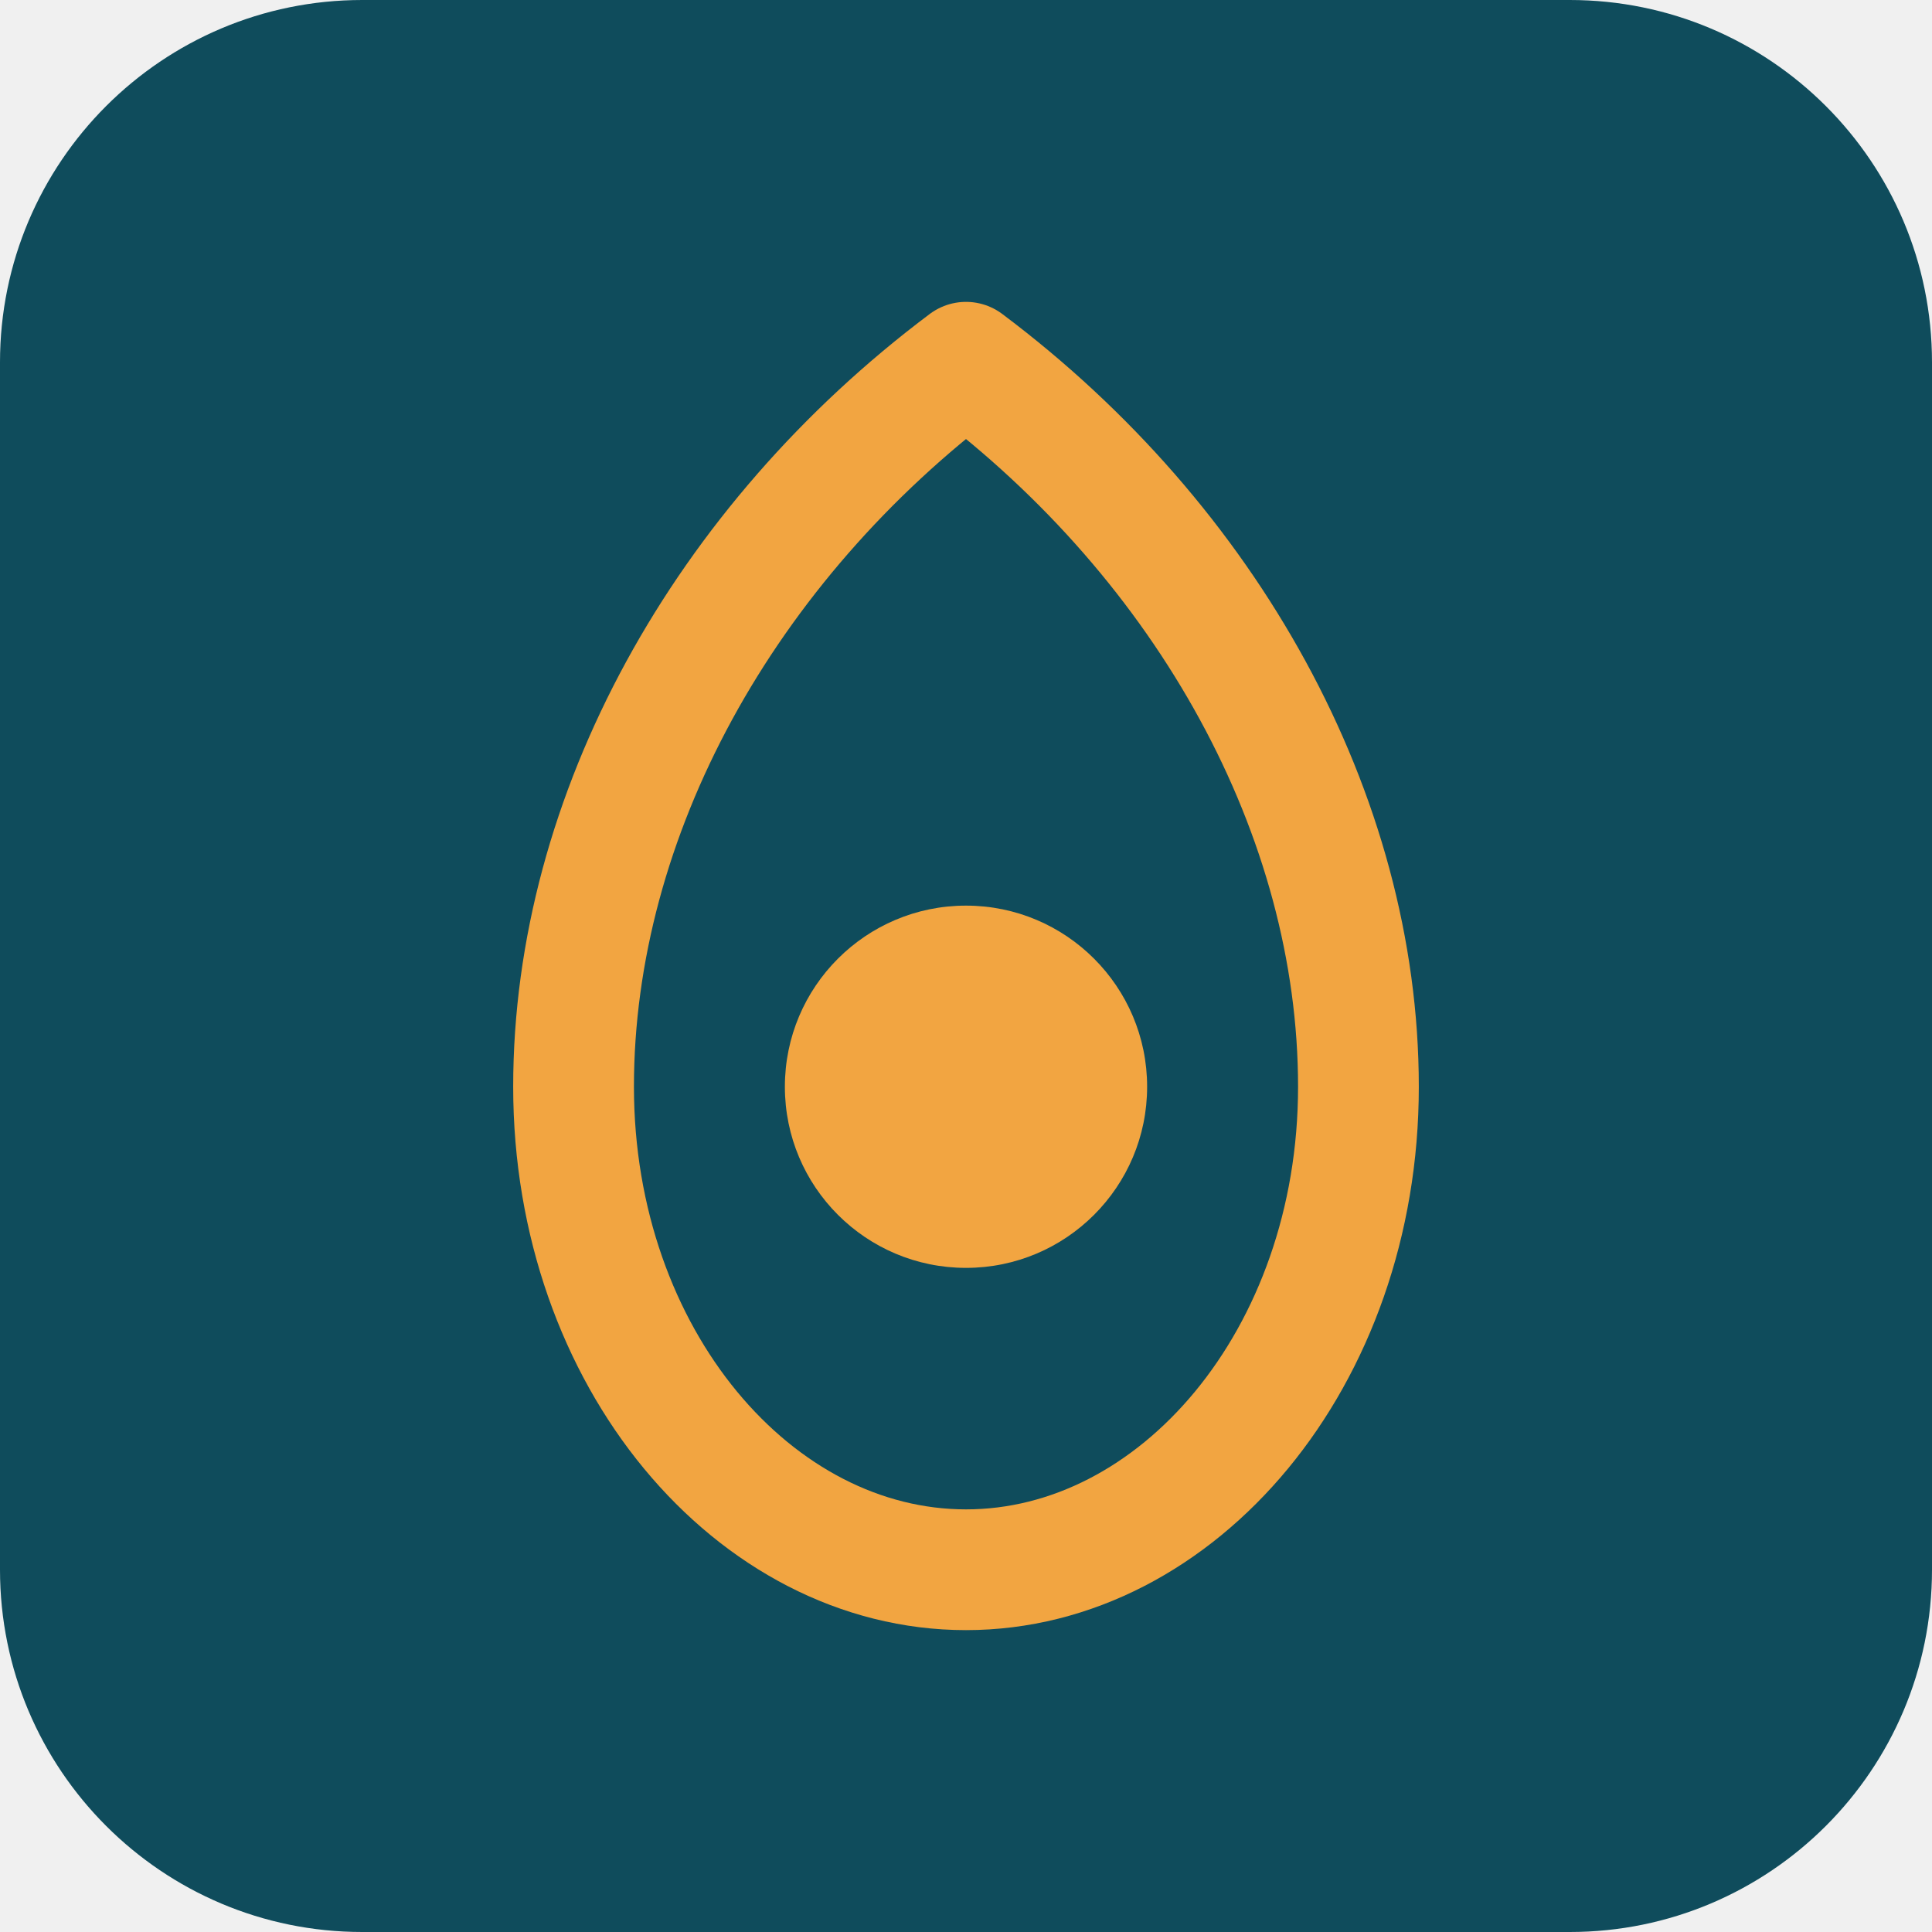
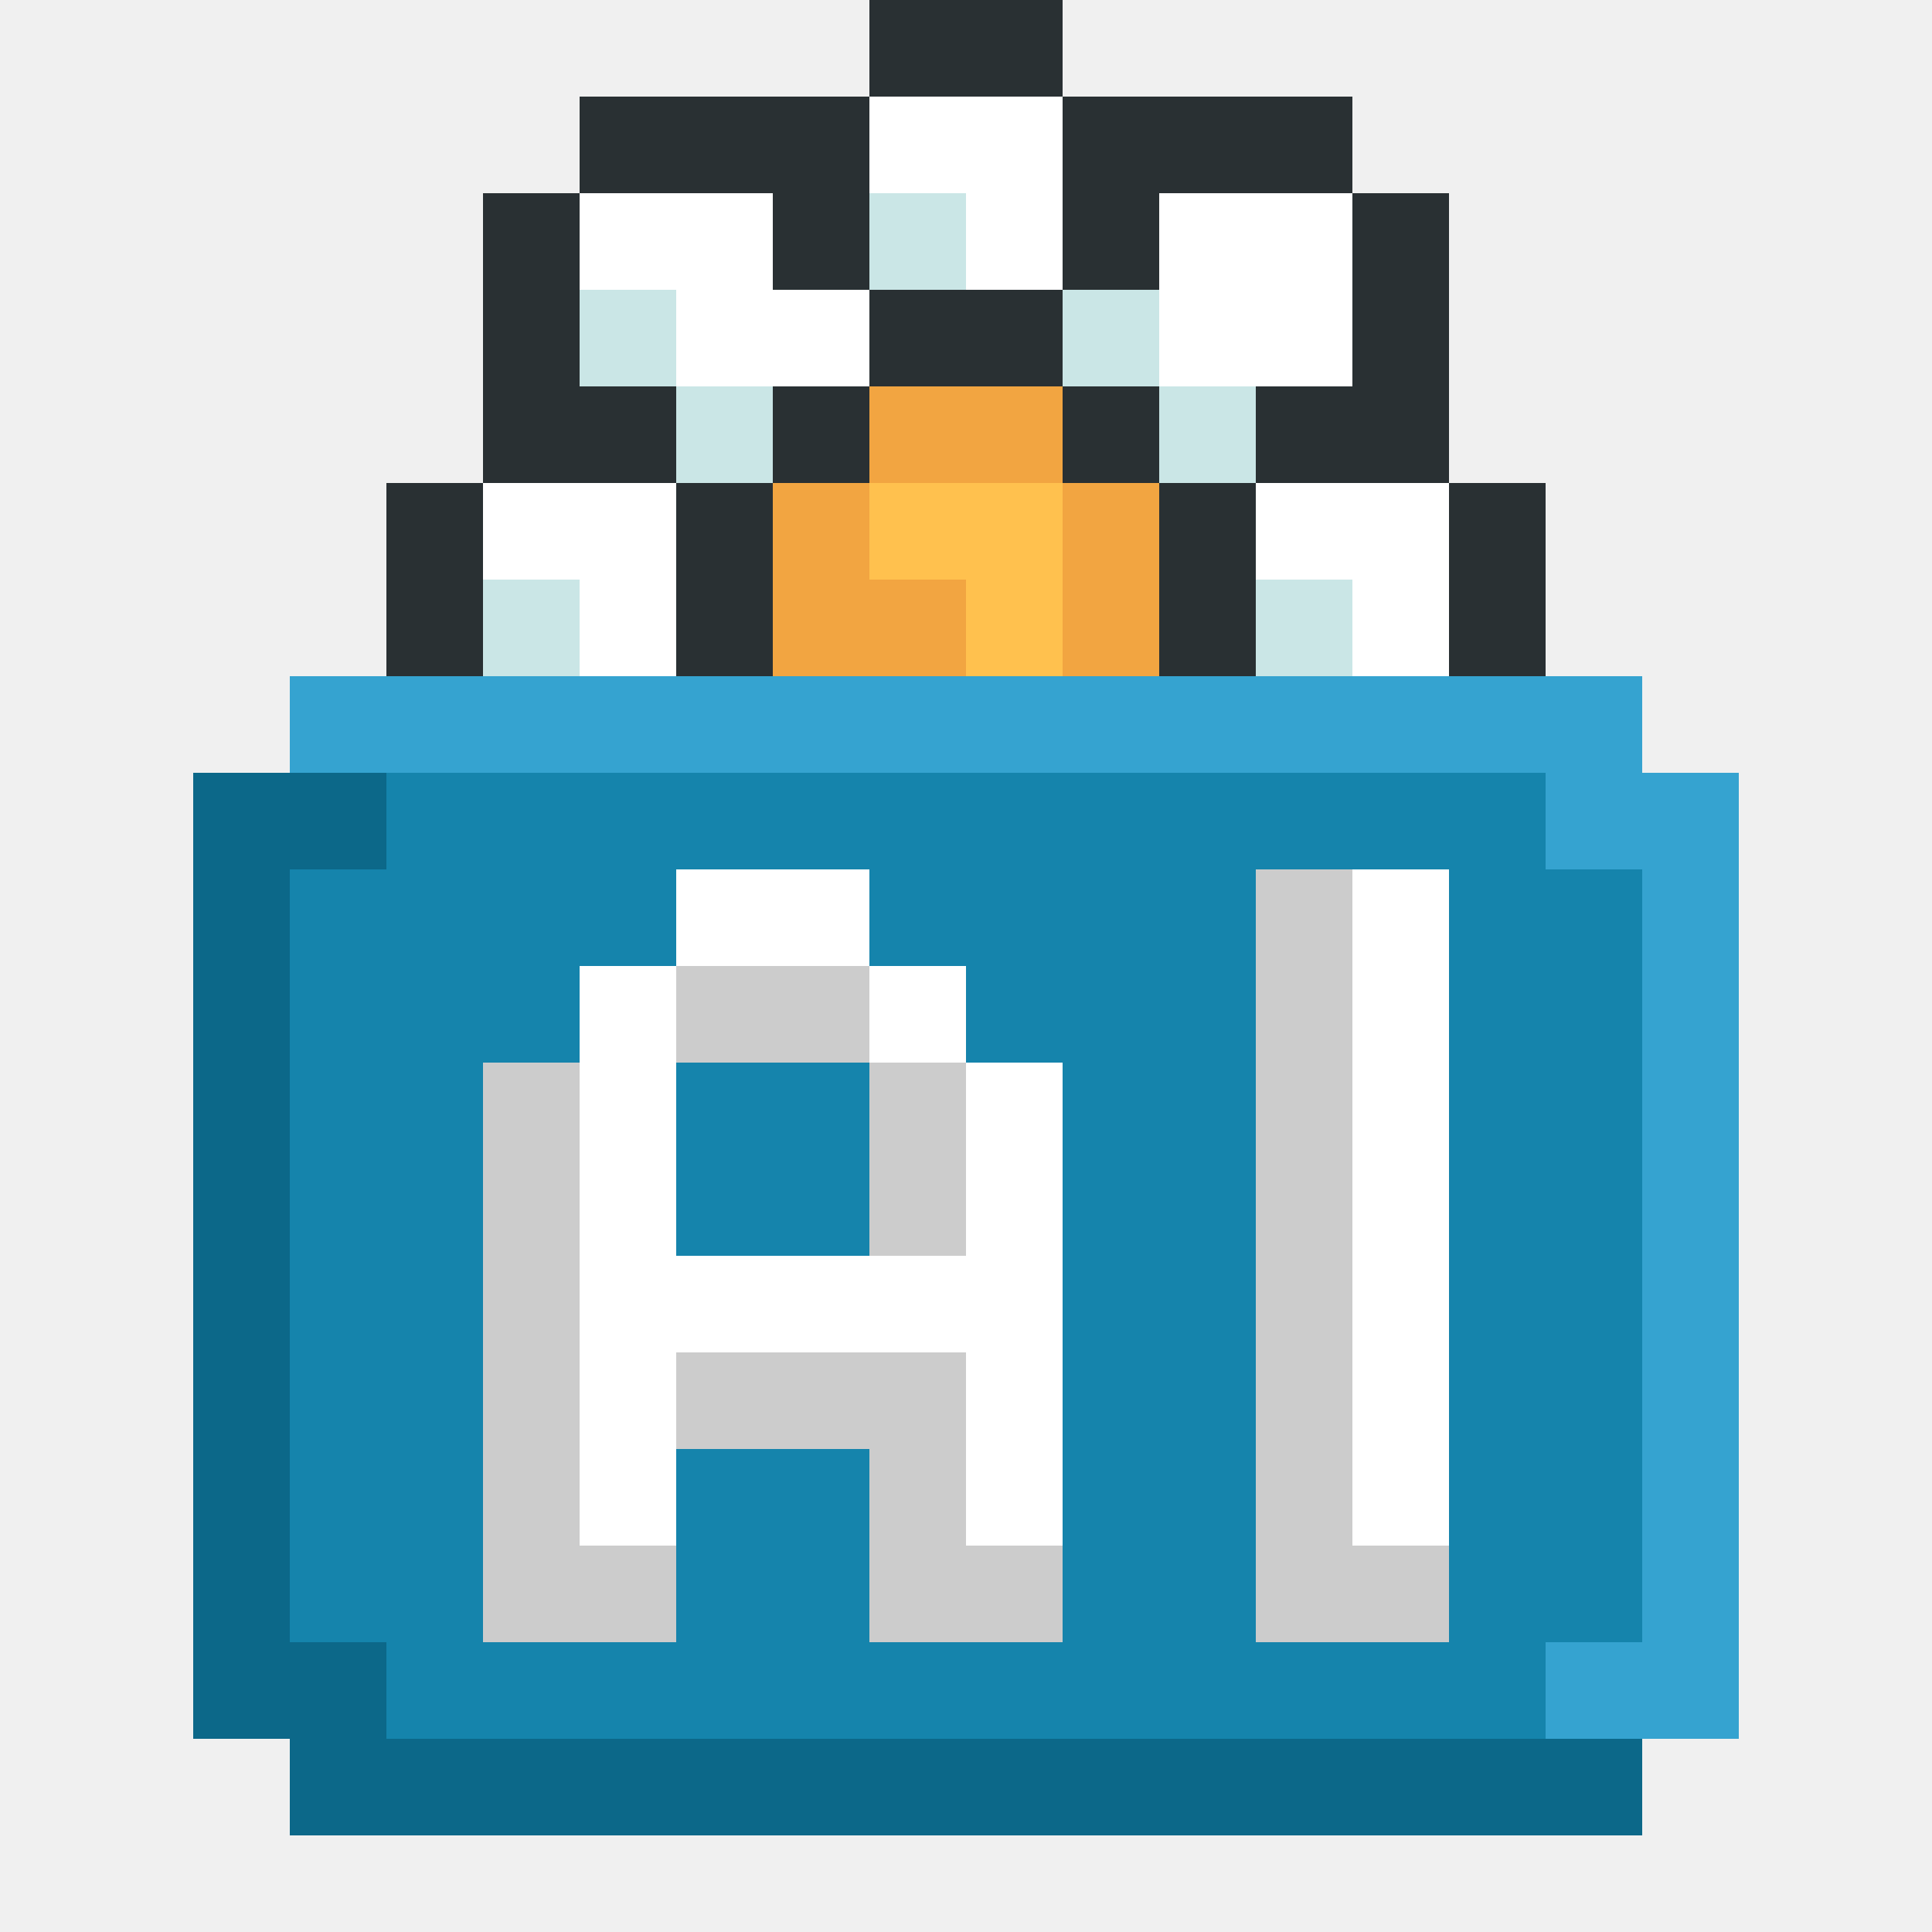
- <svg xmlns="http://www.w3.org/2000/svg" viewBox="0 0 64 64">
-   <rect width="64" height="64" rx="12" fill="#0f4c5c" />
-   <path d="M32 12c-8 6-13 15-13 24 0 9 6 16 13 16s13-7 13-16c0-9-5-18-13-24z" fill="none" stroke="#f2a541" stroke-width="4" stroke-linejoin="round" />
-   <circle cx="32" cy="36" r="6" fill="#f2a541" />
+ <svg xmlns="http://www.w3.org/2000/svg" width="160" height="160" viewBox="0 0 160 160" shape-rendering="crispEdges">
+   <rect x="72" y="0" width="16" height="8" fill="#293033" />
+   <rect x="48" y="8" width="24" height="8" fill="#293033" />
+   <rect x="72" y="8" width="16" height="8" fill="#ffffff" />
+   <rect x="88" y="8" width="24" height="8" fill="#293033" />
+   <rect x="40" y="16" width="8" height="8" fill="#293033" />
+   <rect x="48" y="16" width="16" height="8" fill="#ffffff" />
+   <rect x="64" y="16" width="8" height="8" fill="#293033" />
+   <rect x="72" y="16" width="8" height="8" fill="#cae6e6" />
+   <rect x="80" y="16" width="8" height="8" fill="#ffffff" />
+   <rect x="88" y="16" width="8" height="8" fill="#293033" />
+   <rect x="96" y="16" width="16" height="8" fill="#ffffff" />
+   <rect x="112" y="16" width="8" height="8" fill="#293033" />
+   <rect x="40" y="24" width="8" height="8" fill="#293033" />
+   <rect x="48" y="24" width="8" height="8" fill="#cae6e6" />
+   <rect x="56" y="24" width="16" height="8" fill="#ffffff" />
+   <rect x="72" y="24" width="16" height="8" fill="#293033" />
+   <rect x="88" y="24" width="8" height="8" fill="#cae6e6" />
+   <rect x="96" y="24" width="16" height="8" fill="#ffffff" />
+   <rect x="112" y="24" width="8" height="8" fill="#293033" />
+   <rect x="40" y="32" width="16" height="8" fill="#293033" />
+   <rect x="56" y="32" width="8" height="8" fill="#cae6e6" />
+   <rect x="64" y="32" width="8" height="8" fill="#293033" />
+   <rect x="72" y="32" width="16" height="8" fill="#f2a541" />
+   <rect x="88" y="32" width="8" height="8" fill="#293033" />
+   <rect x="96" y="32" width="8" height="8" fill="#cae6e6" />
+   <rect x="104" y="32" width="16" height="8" fill="#293033" />
+   <rect x="32" y="40" width="8" height="8" fill="#293033" />
+   <rect x="40" y="40" width="16" height="8" fill="#ffffff" />
+   <rect x="56" y="40" width="8" height="8" fill="#293033" />
+   <rect x="64" y="40" width="8" height="8" fill="#f2a541" />
+   <rect x="72" y="40" width="16" height="8" fill="#ffc14e" />
+   <rect x="88" y="40" width="8" height="8" fill="#f2a541" />
+   <rect x="96" y="40" width="8" height="8" fill="#293033" />
+   <rect x="104" y="40" width="16" height="8" fill="#ffffff" />
+   <rect x="120" y="40" width="8" height="8" fill="#293033" />
+   <rect x="32" y="48" width="8" height="8" fill="#293033" />
+   <rect x="40" y="48" width="8" height="8" fill="#cae6e6" />
+   <rect x="48" y="48" width="8" height="8" fill="#ffffff" />
+   <rect x="56" y="48" width="8" height="8" fill="#293033" />
+   <rect x="64" y="48" width="16" height="8" fill="#f2a541" />
+   <rect x="80" y="48" width="8" height="8" fill="#ffc14e" />
+   <rect x="88" y="48" width="8" height="8" fill="#f2a541" />
+   <rect x="96" y="48" width="8" height="8" fill="#293033" />
+   <rect x="104" y="48" width="8" height="8" fill="#cae6e6" />
+   <rect x="112" y="48" width="8" height="8" fill="#ffffff" />
+   <rect x="120" y="48" width="8" height="8" fill="#293033" />
+   <rect x="24" y="56" width="112" height="8" fill="#35a3d0" />
+   <rect x="16" y="64" width="16" height="8" fill="#0c6889" />
+   <rect x="32" y="64" width="96" height="8" fill="#1584ac" />
+   <rect x="128" y="64" width="16" height="8" fill="#35a3d0" />
+   <rect x="16" y="72" width="8" height="8" fill="#0c6889" />
+   <rect x="24" y="72" width="32" height="8" fill="#1584ac" />
+   <rect x="56" y="72" width="16" height="8" fill="#ffffff" />
+   <rect x="72" y="72" width="32" height="8" fill="#1584ac" />
+   <rect x="104" y="72" width="8" height="8" fill="#cccccc" />
+   <rect x="112" y="72" width="8" height="8" fill="#ffffff" />
+   <rect x="120" y="72" width="16" height="8" fill="#1584ac" />
+   <rect x="136" y="72" width="8" height="8" fill="#35a3d0" />
+   <rect x="16" y="80" width="8" height="8" fill="#0c6889" />
+   <rect x="24" y="80" width="24" height="8" fill="#1584ac" />
+   <rect x="48" y="80" width="8" height="8" fill="#ffffff" />
+   <rect x="56" y="80" width="16" height="8" fill="#cccccc" />
+   <rect x="72" y="80" width="8" height="8" fill="#ffffff" />
+   <rect x="80" y="80" width="24" height="8" fill="#1584ac" />
+   <rect x="104" y="80" width="8" height="8" fill="#cccccc" />
+   <rect x="112" y="80" width="8" height="8" fill="#ffffff" />
+   <rect x="120" y="80" width="16" height="8" fill="#1584ac" />
+   <rect x="136" y="80" width="8" height="8" fill="#35a3d0" />
+   <rect x="16" y="88" width="8" height="16" fill="#0c6889" />
+   <rect x="24" y="88" width="16" height="16" fill="#1584ac" />
+   <rect x="40" y="88" width="8" height="16" fill="#cccccc" />
+   <rect x="48" y="88" width="8" height="16" fill="#ffffff" />
+   <rect x="56" y="88" width="16" height="16" fill="#1584ac" />
+   <rect x="72" y="88" width="8" height="16" fill="#cccccc" />
+   <rect x="80" y="88" width="8" height="16" fill="#ffffff" />
+   <rect x="88" y="88" width="16" height="16" fill="#1584ac" />
+   <rect x="104" y="88" width="8" height="16" fill="#cccccc" />
+   <rect x="112" y="88" width="8" height="16" fill="#ffffff" />
+   <rect x="120" y="88" width="16" height="16" fill="#1584ac" />
+   <rect x="136" y="88" width="8" height="16" fill="#35a3d0" />
+   <rect x="16" y="104" width="8" height="8" fill="#0c6889" />
+   <rect x="24" y="104" width="16" height="8" fill="#1584ac" />
+   <rect x="40" y="104" width="8" height="8" fill="#cccccc" />
+   <rect x="48" y="104" width="40" height="8" fill="#ffffff" />
+   <rect x="88" y="104" width="16" height="8" fill="#1584ac" />
+   <rect x="104" y="104" width="8" height="8" fill="#cccccc" />
+   <rect x="112" y="104" width="8" height="8" fill="#ffffff" />
+   <rect x="120" y="104" width="16" height="8" fill="#1584ac" />
+   <rect x="136" y="104" width="8" height="8" fill="#35a3d0" />
+   <rect x="16" y="112" width="8" height="8" fill="#0c6889" />
+   <rect x="24" y="112" width="16" height="8" fill="#1584ac" />
+   <rect x="40" y="112" width="8" height="8" fill="#cccccc" />
+   <rect x="48" y="112" width="8" height="8" fill="#ffffff" />
+   <rect x="56" y="112" width="24" height="8" fill="#cccccc" />
+   <rect x="80" y="112" width="8" height="8" fill="#ffffff" />
+   <rect x="88" y="112" width="16" height="8" fill="#1584ac" />
+   <rect x="104" y="112" width="8" height="8" fill="#cccccc" />
+   <rect x="112" y="112" width="8" height="8" fill="#ffffff" />
+   <rect x="120" y="112" width="16" height="8" fill="#1584ac" />
+   <rect x="136" y="112" width="8" height="8" fill="#35a3d0" />
+   <rect x="16" y="120" width="8" height="8" fill="#0c6889" />
+   <rect x="24" y="120" width="16" height="8" fill="#1584ac" />
+   <rect x="40" y="120" width="8" height="8" fill="#cccccc" />
+   <rect x="48" y="120" width="8" height="8" fill="#ffffff" />
+   <rect x="56" y="120" width="16" height="8" fill="#1584ac" />
+   <rect x="72" y="120" width="8" height="8" fill="#cccccc" />
+   <rect x="80" y="120" width="8" height="8" fill="#ffffff" />
+   <rect x="88" y="120" width="16" height="8" fill="#1584ac" />
+   <rect x="104" y="120" width="8" height="8" fill="#cccccc" />
+   <rect x="112" y="120" width="8" height="8" fill="#ffffff" />
+   <rect x="120" y="120" width="16" height="8" fill="#1584ac" />
+   <rect x="136" y="120" width="8" height="8" fill="#35a3d0" />
+   <rect x="16" y="128" width="8" height="8" fill="#0c6889" />
+   <rect x="24" y="128" width="16" height="8" fill="#1584ac" />
+   <rect x="40" y="128" width="16" height="8" fill="#cccccc" />
+   <rect x="56" y="128" width="16" height="8" fill="#1584ac" />
+   <rect x="72" y="128" width="16" height="8" fill="#cccccc" />
+   <rect x="88" y="128" width="16" height="8" fill="#1584ac" />
+   <rect x="104" y="128" width="16" height="8" fill="#cccccc" />
+   <rect x="120" y="128" width="16" height="8" fill="#1584ac" />
+   <rect x="136" y="128" width="8" height="8" fill="#35a3d0" />
+   <rect x="16" y="136" width="16" height="8" fill="#0c6889" />
+   <rect x="32" y="136" width="96" height="8" fill="#1584ac" />
+   <rect x="128" y="136" width="16" height="8" fill="#35a3d0" />
+   <rect x="24" y="144" width="112" height="8" fill="#0c6889" />
</svg>
